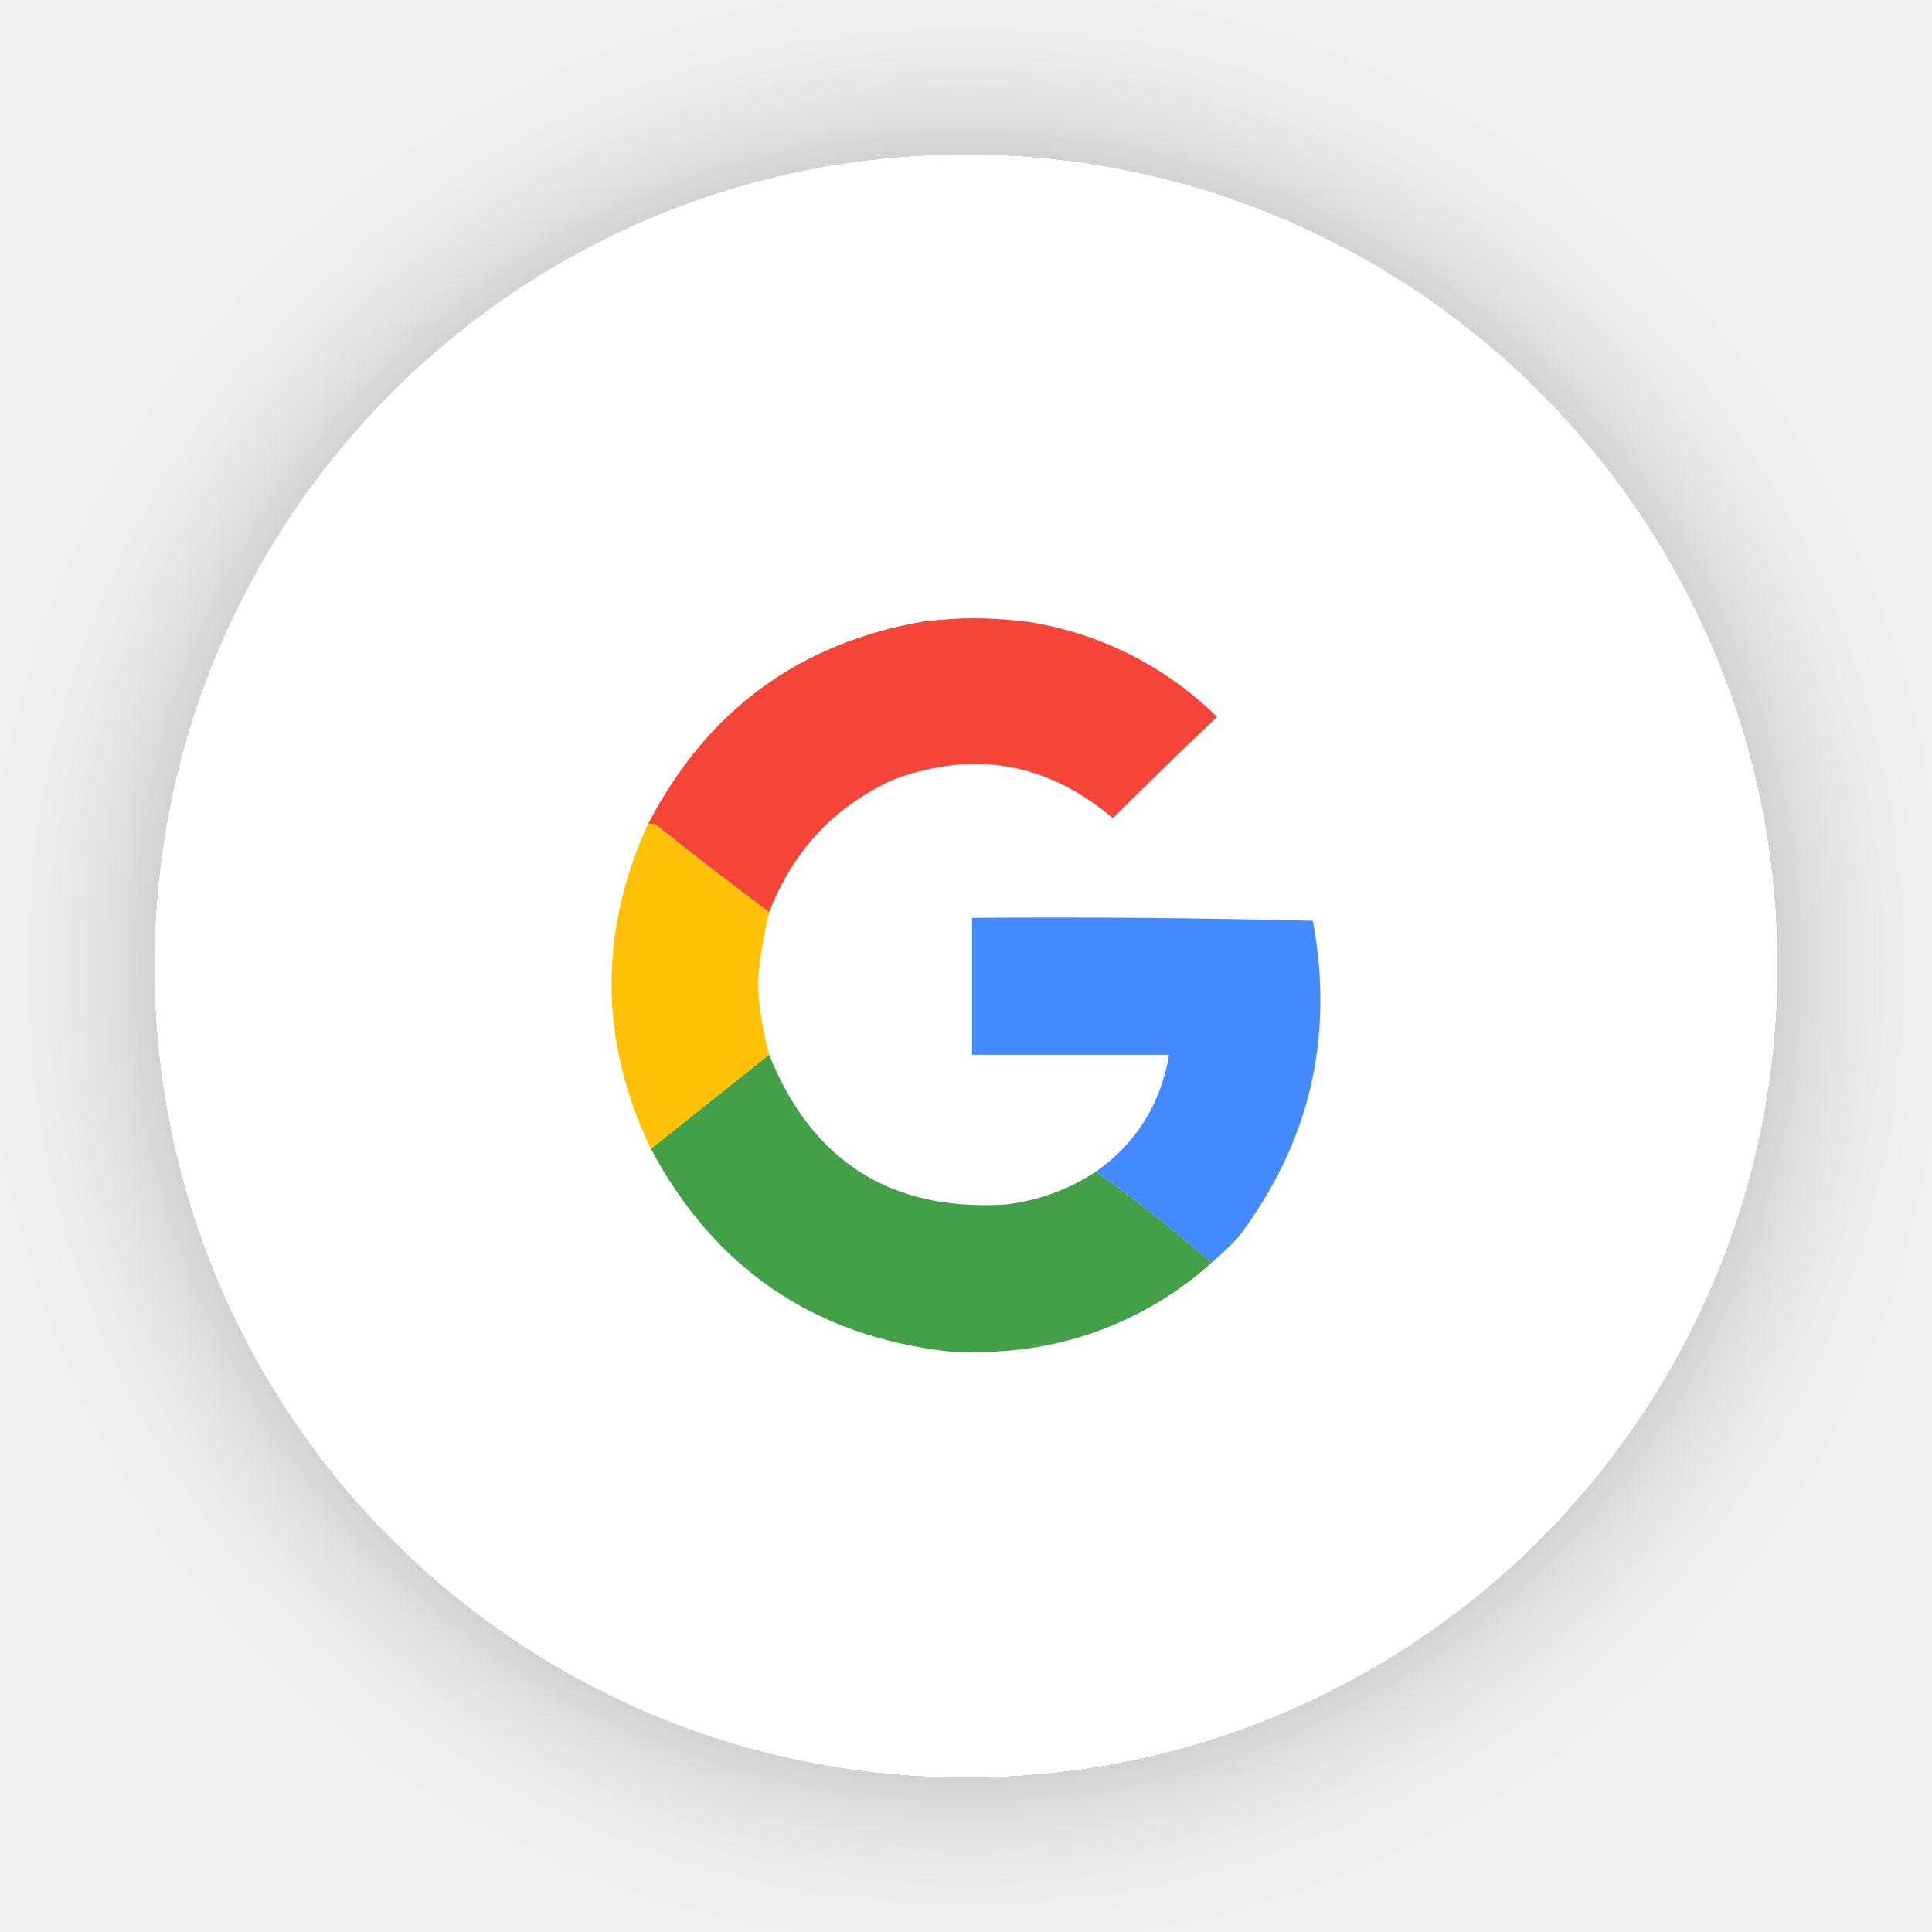
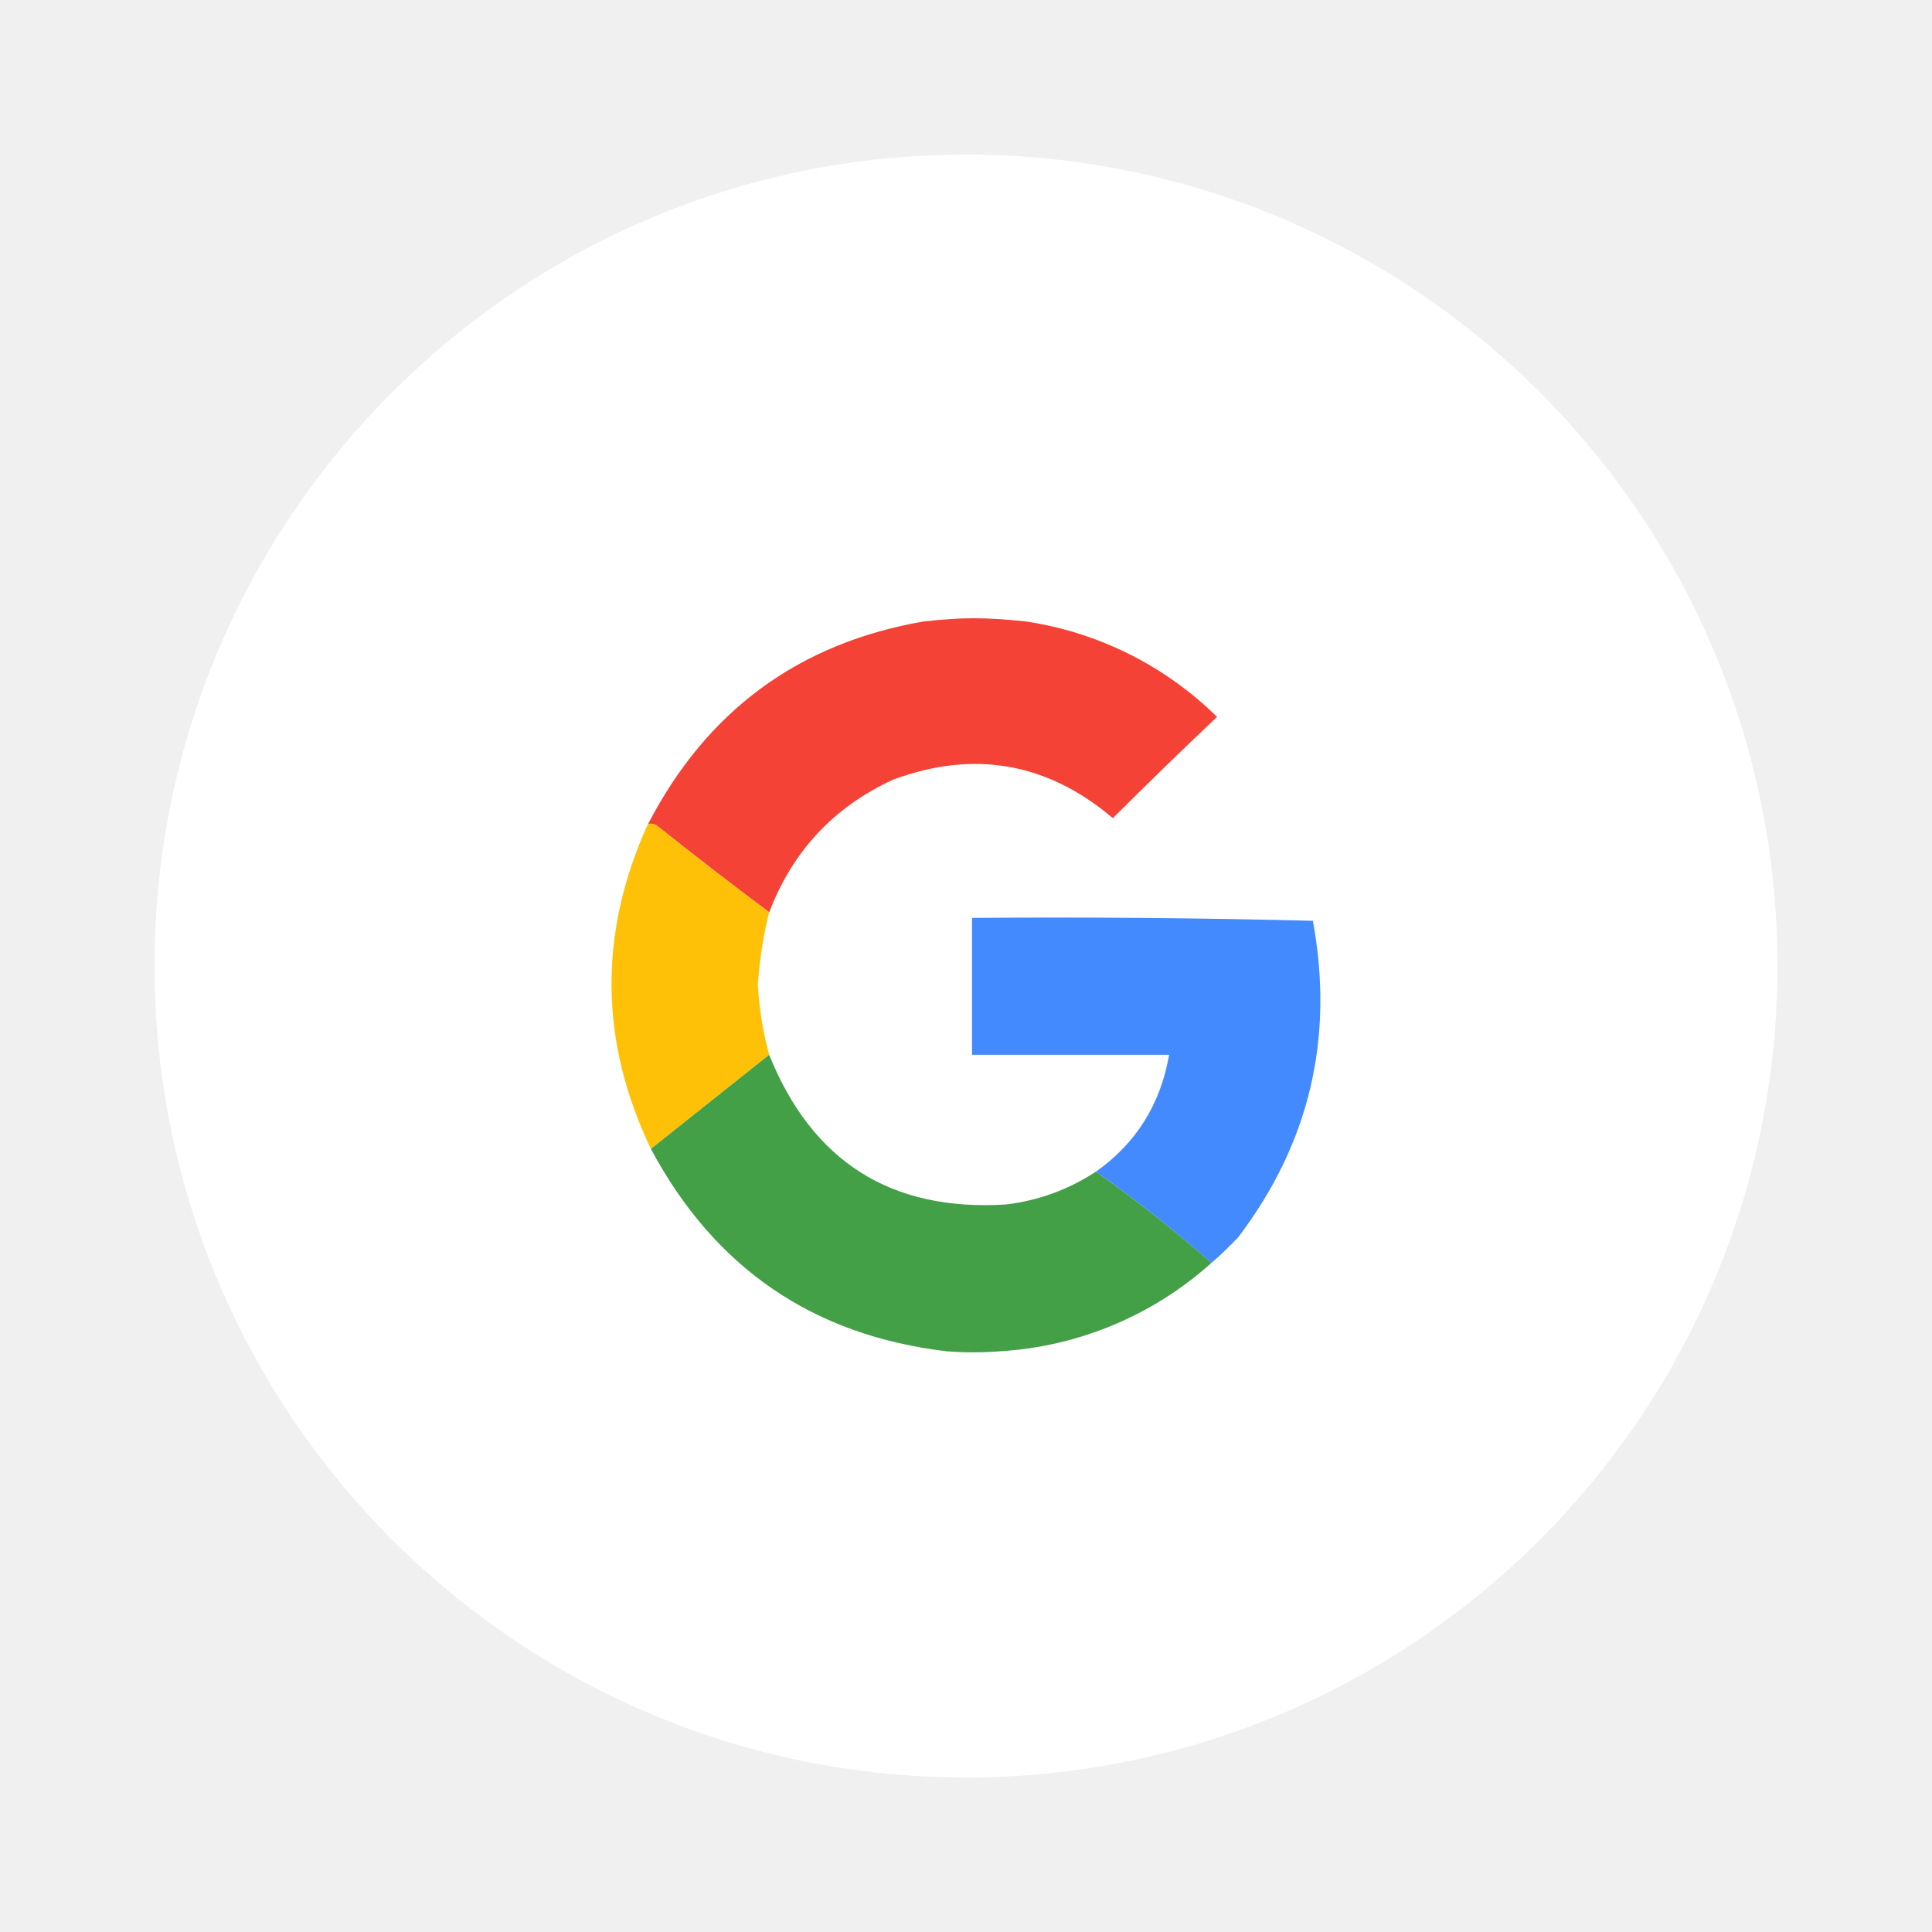
<svg xmlns="http://www.w3.org/2000/svg" width="50" height="50" viewBox="0 0 50 50" fill="none">
-   <g filter="url(#filter0_d_454_17816)">
-     <rect x="4" y="4" width="42" height="42" rx="21" fill="white" shape-rendering="crispEdges" />
-     <path opacity="0.987" fill-rule="evenodd" clip-rule="evenodd" d="M23.917 16.082C24.902 15.973 25.484 15.973 26.542 16.082C28.414 16.36 30.149 17.225 31.497 18.553C30.586 19.415 29.688 20.288 28.801 21.174C27.103 19.735 25.207 19.403 23.115 20.177C21.58 20.883 20.511 22.027 19.908 23.61C18.923 22.876 17.951 22.126 16.992 21.359C16.925 21.323 16.849 21.311 16.774 21.322C18.298 18.385 20.678 16.638 23.916 16.081" fill="#F44336" />
-     <path opacity="0.997" fill-rule="evenodd" clip-rule="evenodd" d="M16.771 21.321C16.848 21.309 16.921 21.321 16.99 21.357C17.949 22.125 18.921 22.875 19.906 23.608C19.751 24.225 19.654 24.855 19.614 25.489C19.648 26.103 19.745 26.705 19.906 27.296L16.845 29.733C15.511 26.947 15.487 24.143 16.771 21.321Z" fill="#FFC107" />
-     <path opacity="0.999" fill-rule="evenodd" clip-rule="evenodd" d="M31.351 32.685C30.398 31.844 29.4 31.055 28.362 30.323C29.403 29.587 30.034 28.579 30.257 27.297H25.156V23.755C28.098 23.731 31.038 23.756 33.977 23.83C34.535 26.858 33.891 29.587 32.045 32.02C31.826 32.253 31.593 32.475 31.351 32.685Z" fill="#448AFF" />
-     <path opacity="0.993" fill-rule="evenodd" clip-rule="evenodd" d="M19.906 27.297C21.02 30.064 23.061 31.355 26.029 31.172C26.863 31.075 27.662 30.784 28.362 30.322C29.401 31.057 30.398 31.844 31.352 32.684C29.84 34.043 27.913 34.849 25.884 34.971C25.423 35.008 24.96 35.008 24.499 34.971C21.044 34.563 18.492 32.817 16.845 29.733L19.906 27.297Z" fill="#43A047" />
-   </g>
-   <defs>
-     <filter id="filter0_d_454_17816" x="0" y="0" width="50" height="50" filterUnits="userSpaceOnUse" color-interpolation-filters="sRGB">
-       <feFlood flood-opacity="0" result="BackgroundImageFix" />
-       <feColorMatrix in="SourceAlpha" type="matrix" values="0 0 0 0 0 0 0 0 0 0 0 0 0 0 0 0 0 0 127 0" result="hardAlpha" />
-       <feOffset />
-       <feGaussianBlur stdDeviation="2" />
-       <feComposite in2="hardAlpha" operator="out" />
-       <feColorMatrix type="matrix" values="0 0 0 0 0 0 0 0 0 0 0 0 0 0 0 0 0 0 0.25 0" />
-       <feBlend mode="normal" in2="BackgroundImageFix" result="effect1_dropShadow_454_17816" />
-       <feBlend mode="normal" in="SourceGraphic" in2="effect1_dropShadow_454_17816" result="shape" />
-     </filter>
-   </defs>
+   <circle cx="25" cy="25" r="21" fill="white" />
+   <path d="M23.917 16.082C24.902 15.973 25.484 15.973 26.542 16.082C28.414 16.36 30.149 17.225 31.497 18.553C30.586 19.415 29.688 20.288 28.801 21.174C27.103 19.735 25.207 19.403 23.115 20.177C21.58 20.883 20.511 22.027 19.908 23.61C18.923 22.876 17.951 22.126 16.992 21.359C16.925 21.323 16.849 21.311 16.774 21.322C18.298 18.385 20.678 16.638 23.916 16.081" fill="#F44336" />
+   <path d="M16.771 21.321C16.848 21.309 16.921 21.321 16.99 21.357C17.949 22.125 18.921 22.875 19.906 23.608C19.751 24.225 19.654 24.855 19.614 25.489C19.648 26.103 19.745 26.705 19.906 27.296L16.845 29.733C15.511 26.947 15.487 24.143 16.771 21.321Z" fill="#FFC107" />
+   <path d="M31.351 32.685C30.398 31.844 29.4 31.055 28.362 30.323C29.403 29.587 30.034 28.579 30.257 27.297H25.156V23.755C28.098 23.731 31.038 23.756 33.977 23.83C34.535 26.858 33.891 29.587 32.045 32.02C31.826 32.253 31.593 32.475 31.351 32.685Z" fill="#448AFF" />
+   <path d="M19.906 27.297C21.02 30.064 23.061 31.355 26.029 31.172C26.863 31.075 27.662 30.784 28.362 30.322C29.401 31.057 30.398 31.844 31.352 32.684C29.84 34.043 27.913 34.849 25.884 34.971C25.423 35.008 24.96 35.008 24.499 34.971C21.044 34.563 18.492 32.817 16.845 29.733L19.906 27.297Z" fill="#43A047" />
</svg>
